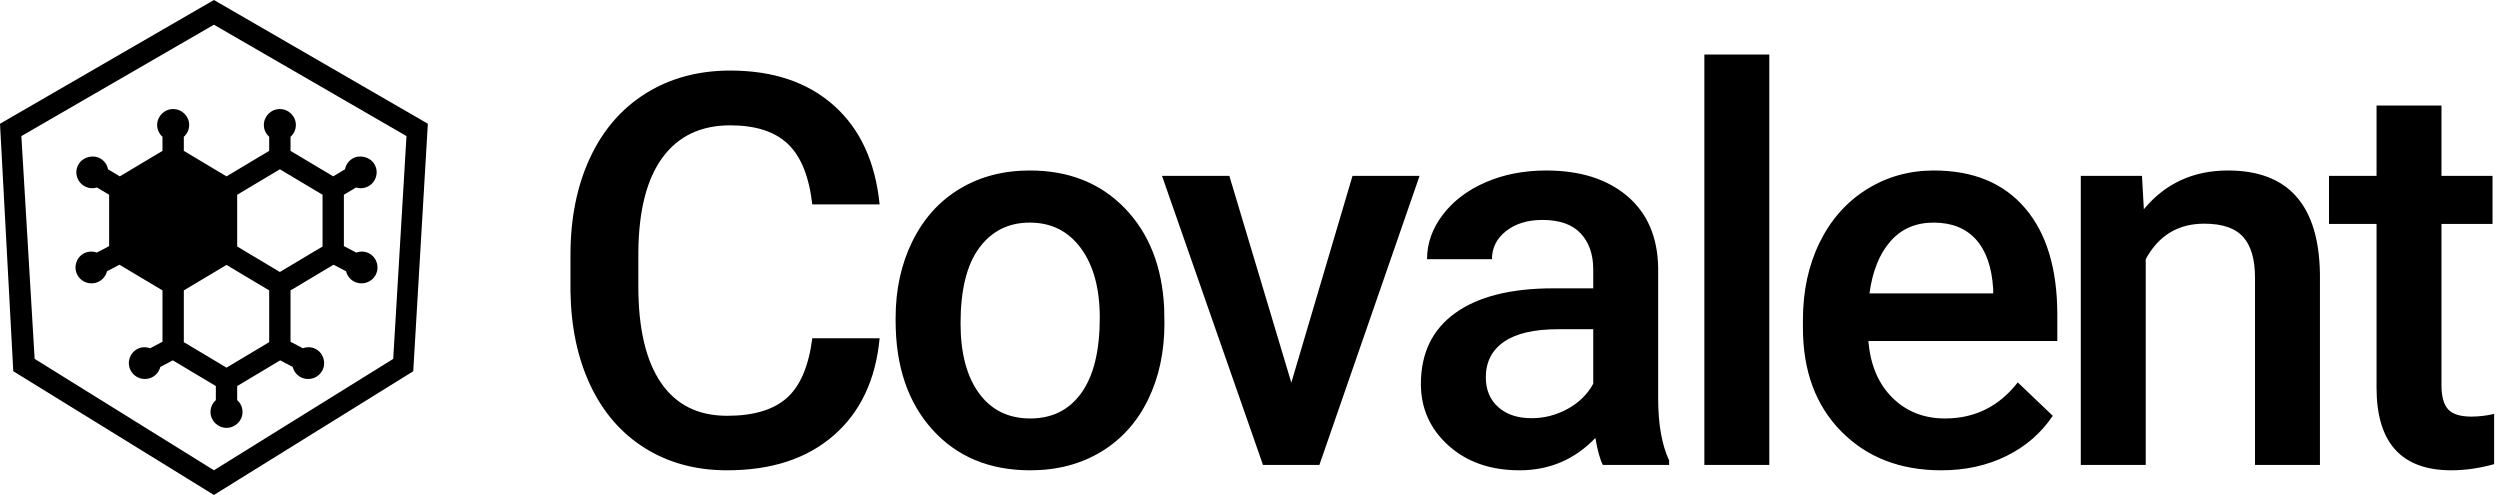
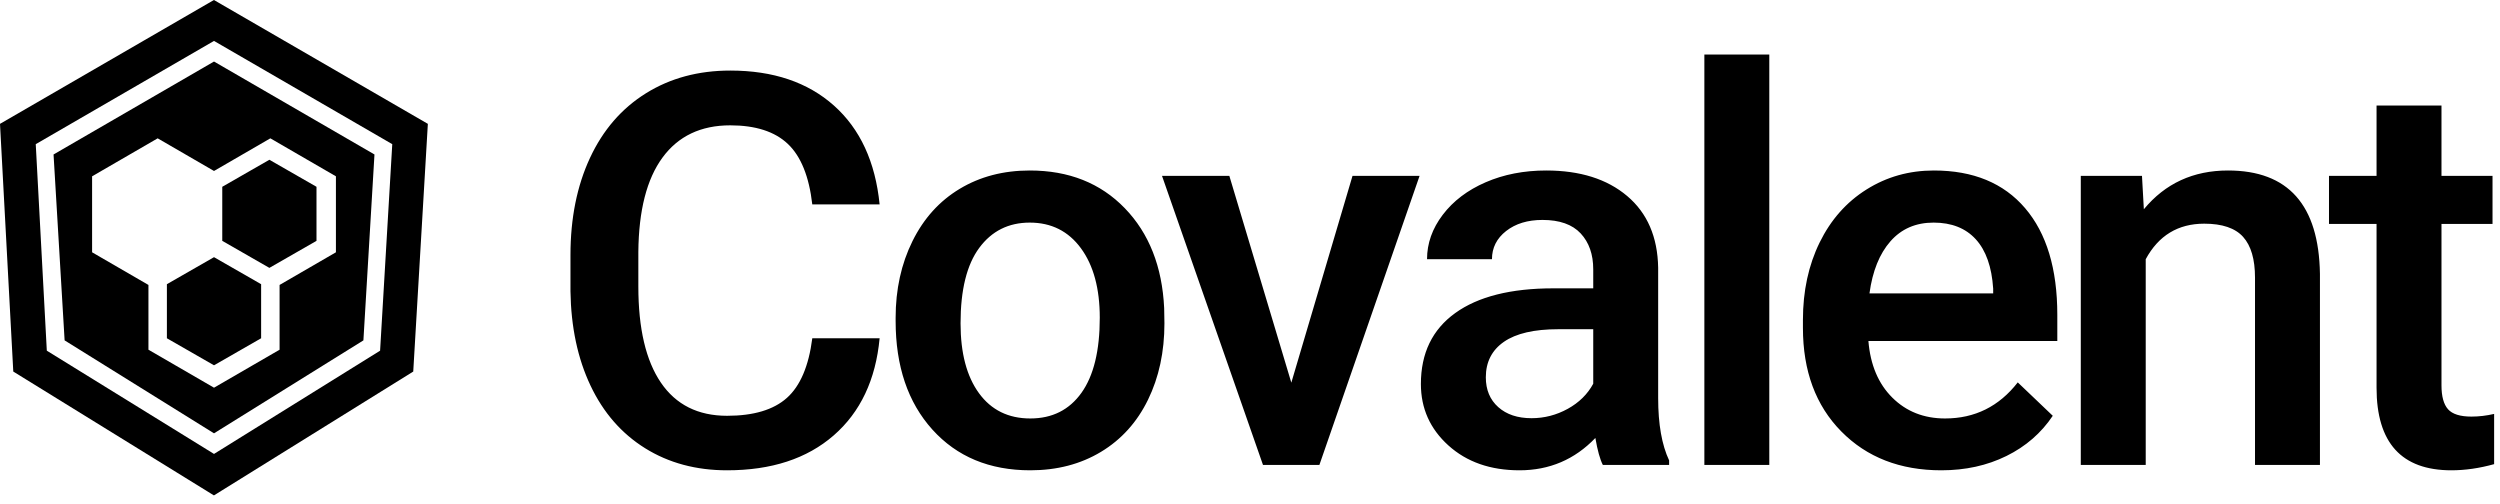
- <svg xmlns="http://www.w3.org/2000/svg" width="298px" height="59px" viewBox="0 0 298 59" version="1.1">
-   <defs />
-   <g id="Symbols" stroke="none" stroke-width="1" fill="none" fill-rule="evenodd">
-     <g id="atoms/logo-dark" fill="#000000">
-       <path d="M25.5,0 L51,14.75 L49.259,44.25 L25.5,59 L1.583,44.25 L0,14.75 L25.5,0 Z M25.5,2.945 L48.454,16.222 L46.871,42.778 L25.5,56.055 L4.129,42.778 L2.546,16.222 L25.5,2.945 Z" id="Combined-Shape" />
-       <path d="M43.984,30.195 C43.507,29.944 42.95,29.934 42.459,30.108 L40.991,29.336 L40.991,23.214 L42.436,22.348 C42.614,22.402 42.798,22.438 42.989,22.438 C43.335,22.438 43.676,22.344 43.972,22.166 C44.409,21.903 44.717,21.488 44.84,20.996 C44.962,20.504 44.886,19.993 44.622,19.559 C44.101,18.696 42.872,18.39 42.003,18.912 C41.523,19.2 41.223,19.669 41.123,20.179 L39.719,21.022 L34.631,17.983 L34.631,16.306 C35.019,15.958 35.267,15.46 35.267,14.9 C35.267,13.852 34.411,13 33.359,13 C32.308,13 31.451,13.852 31.451,14.9 C31.451,15.46 31.7,15.958 32.087,16.306 L32.087,17.983 L27,21.023 L21.912,17.983 L21.912,16.306 C22.3,15.958 22.548,15.46 22.548,14.9 C22.548,13.852 21.692,13 20.64,13 C19.588,13 18.732,13.852 18.732,14.9 C18.732,15.46 18.98,15.958 19.368,16.306 L19.368,17.983 L14.282,21.022 L12.877,20.179 C12.778,19.669 12.478,19.199 11.997,18.912 C11.128,18.388 9.901,18.696 9.378,19.558 C9.114,19.992 9.037,20.504 9.16,20.996 C9.283,21.488 9.591,21.903 10.027,22.166 C10.325,22.344 10.664,22.438 11.01,22.438 C11.201,22.438 11.385,22.402 11.563,22.348 L13.008,23.216 L13.008,29.336 L11.542,30.109 C11.051,29.935 10.494,29.944 10.016,30.196 C9.086,30.686 8.73,31.838 9.221,32.764 C9.553,33.388 10.199,33.776 10.908,33.776 C11.218,33.776 11.524,33.7 11.799,33.555 C12.295,33.295 12.622,32.842 12.749,32.339 L14.241,31.554 L19.368,34.617 L19.368,40.736 L17.902,41.509 C17.409,41.335 16.852,41.345 16.375,41.596 C15.445,42.086 15.089,43.238 15.58,44.164 C15.912,44.788 16.558,45.176 17.268,45.176 C17.577,45.176 17.884,45.1 18.158,44.955 C18.655,44.695 18.981,44.242 19.109,43.739 L20.601,42.954 L25.728,46.017 L25.728,47.694 C25.34,48.042 25.092,48.54 25.092,49.1 C25.092,50.148 25.948,51 27,51 C28.052,51 28.908,50.148 28.908,49.1 C28.908,48.54 28.66,48.042 28.272,47.694 L28.272,46.017 L33.399,42.954 L34.891,43.739 C35.019,44.244 35.345,44.695 35.841,44.957 C36.114,45.1 36.422,45.176 36.731,45.176 C37.441,45.176 38.087,44.788 38.419,44.164 C38.911,43.238 38.554,42.085 37.624,41.596 C37.147,41.344 36.59,41.335 36.099,41.509 L34.631,40.736 L34.631,34.617 L39.759,31.554 L41.25,32.339 C41.379,32.844 41.705,33.295 42.201,33.557 C42.474,33.7 42.782,33.776 43.091,33.776 C43.801,33.776 44.447,33.388 44.779,32.764 C45.271,31.838 44.914,30.685 43.984,30.195 L43.984,30.195 Z M32.087,40.782 L27,43.822 L21.912,40.782 L21.912,34.617 L27,31.577 L32.087,34.617 L32.087,40.782 L32.087,40.782 Z M38.447,29.382 L33.359,32.422 L28.272,29.382 L28.272,23.217 L33.359,20.177 L38.447,23.217 L38.447,29.382 L38.447,29.382 Z" id="Shape" />
-       <path d="M104.851,40.325 C104.384,45.273 102.558,49.132 99.373,51.903 C96.188,54.674 91.952,56.06 86.665,56.06 C82.97,56.06 79.716,55.184 76.902,53.432 C74.089,51.68 71.918,49.191 70.389,45.963 C68.86,42.736 68.064,38.988 68,34.72 L68,30.388 C68,26.014 68.775,22.16 70.325,18.826 C71.875,15.493 74.099,12.923 76.998,11.118 C79.896,9.313 83.246,8.411 87.047,8.411 C92.164,8.411 96.283,9.802 99.405,12.583 C102.526,15.365 104.342,19.293 104.851,24.368 L96.825,24.368 C96.443,21.035 95.471,18.63 93.911,17.154 C92.35,15.678 90.062,14.94 87.047,14.94 C83.543,14.94 80.852,16.22 78.973,18.778 C77.093,21.337 76.133,25.09 76.09,30.038 L76.09,34.146 C76.09,39.158 76.987,42.98 78.781,45.613 C80.576,48.246 83.203,49.562 86.665,49.562 C89.828,49.562 92.207,48.851 93.799,47.428 C95.392,46.006 96.4,43.638 96.825,40.325 L104.851,40.325 Z M106.759,37.873 C106.759,34.497 107.428,31.455 108.765,28.748 C110.103,26.04 111.982,23.96 114.403,22.505 C116.824,21.05 119.605,20.323 122.748,20.323 C127.398,20.323 131.172,21.82 134.071,24.814 C136.969,27.808 138.535,31.779 138.769,36.726 L138.801,38.542 C138.801,41.939 138.148,44.976 136.842,47.651 C135.536,50.327 133.667,52.397 131.236,53.862 C128.805,55.327 125.997,56.06 122.811,56.06 C117.949,56.06 114.058,54.441 111.138,51.203 C108.218,47.964 106.759,43.649 106.759,38.255 L106.759,37.873 Z M114.498,38.542 C114.498,42.088 115.231,44.864 116.696,46.871 C118.161,48.877 120.2,49.881 122.811,49.881 C125.423,49.881 127.456,48.861 128.911,46.823 C130.365,44.785 131.093,41.801 131.093,37.873 C131.093,34.391 130.344,31.63 128.847,29.592 C127.35,27.553 125.317,26.534 122.748,26.534 C120.221,26.534 118.214,27.537 116.728,29.544 C115.242,31.551 114.498,34.55 114.498,38.542 L114.498,38.542 Z M153.926,45.613 L161.22,20.96 L169.214,20.96 L157.27,55.423 L150.55,55.423 L138.51,20.96 L146.537,20.96 L153.926,45.613 Z M191.06,55.423 C190.721,54.764 190.423,53.692 190.168,52.206 C187.705,54.775 184.69,56.06 181.123,56.06 C177.662,56.06 174.838,55.072 172.651,53.098 C170.463,51.123 169.37,48.681 169.37,45.772 C169.37,42.098 170.734,39.28 173.463,37.316 C176.191,35.351 180.093,34.369 185.168,34.369 L189.914,34.369 L189.914,32.108 C189.914,30.324 189.415,28.896 188.417,27.824 C187.419,26.752 185.9,26.216 183.862,26.216 C182.1,26.216 180.656,26.656 179.53,27.537 C178.405,28.419 177.842,29.539 177.842,30.898 L170.102,30.898 C170.102,29.008 170.729,27.24 171.982,25.595 C173.234,23.949 174.938,22.659 177.094,21.725 C179.249,20.79 181.654,20.323 184.308,20.323 C188.342,20.323 191.559,21.337 193.959,23.365 C196.358,25.393 197.59,28.243 197.653,31.917 L197.653,47.46 C197.653,50.56 198.089,53.034 198.959,54.881 L198.959,55.423 L191.06,55.423 Z M182.556,49.849 C184.085,49.849 185.524,49.477 186.872,48.734 C188.22,47.991 189.234,46.993 189.914,45.74 L189.914,39.243 L185.741,39.243 C182.875,39.243 180.719,39.742 179.275,40.74 C177.832,41.738 177.11,43.15 177.11,44.976 C177.11,46.462 177.603,47.646 178.591,48.527 C179.578,49.408 180.9,49.849 182.556,49.849 L182.556,49.849 Z M210.9,55.423 L203.16,55.423 L203.16,6.5 L210.9,6.5 L210.9,55.423 Z M231.408,56.06 C226.503,56.06 222.527,54.515 219.48,51.425 C216.433,48.336 214.909,44.222 214.909,39.083 L214.909,38.128 C214.909,34.688 215.573,31.614 216.9,28.907 C218.227,26.2 220.09,24.092 222.49,22.585 C224.889,21.077 227.565,20.323 230.516,20.323 C235.209,20.323 238.834,21.82 241.393,24.814 C243.952,27.808 245.231,32.044 245.231,37.523 L245.231,40.644 L222.713,40.644 C222.946,43.489 223.896,45.74 225.563,47.396 C227.23,49.053 229.327,49.881 231.854,49.881 C235.4,49.881 238.288,48.447 240.517,45.581 L244.69,49.562 C243.309,51.622 241.467,53.22 239.163,54.356 C236.86,55.492 234.274,56.06 231.408,56.06 L231.408,56.06 Z M230.484,26.534 C228.361,26.534 226.646,27.277 225.34,28.764 C224.034,30.25 223.201,32.32 222.84,34.975 L237.587,34.975 L237.587,34.401 C237.417,31.811 236.727,29.852 235.517,28.525 C234.306,27.198 232.629,26.534 230.484,26.534 L230.484,26.534 Z M255.324,20.96 L255.547,24.942 C258.095,21.863 261.439,20.323 265.58,20.323 C272.757,20.323 276.409,24.432 276.537,32.649 L276.537,55.423 L268.797,55.423 L268.797,33.095 C268.797,30.908 268.324,29.289 267.38,28.238 C266.435,27.187 264.89,26.662 262.745,26.662 C259.624,26.662 257.299,28.074 255.77,30.898 L255.77,55.423 L248.03,55.423 L248.03,20.96 L255.324,20.96 Z M291.025,12.583 L291.025,20.96 L297.109,20.96 L297.109,26.693 L291.025,26.693 L291.025,45.931 C291.025,47.248 291.285,48.198 291.805,48.782 C292.326,49.366 293.255,49.658 294.592,49.658 C295.484,49.658 296.387,49.552 297.3,49.339 L297.3,55.327 C295.537,55.816 293.839,56.06 292.204,56.06 C286.258,56.06 283.285,52.779 283.285,46.218 L283.285,26.693 L277.616,26.693 L277.616,20.96 L283.285,20.96 L283.285,12.583 L291.025,12.583 Z" id="Covalent" />
+ <svg xmlns="http://www.w3.org/2000/svg" xmlns:xlink="http://www.w3.org/1999/xlink" width="298" height="60" viewBox="0 0 298 60" version="1.1">
+   <g id="Canvas" transform="translate(-810 -75)">
+     <g id="covalent">
+       <g id="covalent-logo">
+         <g id="covalent-inner">
+           <g id="covalent-inner-2">
+             <use xlink:href="#path0_fill" transform="translate(878 81.5)" />
+           </g>
+         </g>
+       </g>
+       <g id="group-1">
+         <g id="group-2">
+           <use xlink:href="#path1_fill" transform="translate(816.383 82.3343)" />
+         </g>
+         <g id="group-3">
+           <use xlink:href="#path2_fill" transform="translate(810 75)" />
+         </g>
+       </g>
    </g>
  </g>
+   <defs>
+     <path id="path0_fill" fill-rule="evenodd" d="M 36.851 33.825C 36.384 38.773 34.558 42.632 31.373 45.403C 28.188 48.174 23.952 49.56 18.665 49.56C 14.97 49.56 11.716 48.684 8.902 46.932C 6.089 45.18 3.918 42.691 2.389 39.463C 0.86 36.236 0.064 32.488 0 28.22L 0 23.888C 0 19.514 0.775 15.66 2.325 12.326C 3.875 8.993 6.099 6.423 8.998 4.618C 11.896 2.813 15.246 1.911 19.047 1.911C 24.164 1.911 28.283 3.302 31.405 6.083C 34.526 8.865 36.342 12.793 36.851 17.868L 28.825 17.868C 28.443 14.534 27.471 12.13 25.911 10.654C 24.35 9.178 22.062 8.44 19.047 8.44C 15.543 8.44 12.852 9.72 10.973 12.278C 9.093 14.837 8.133 18.59 8.09 23.538L 8.09 27.646C 8.09 32.658 8.987 36.48 10.781 39.113C 12.576 41.746 15.203 43.062 18.665 43.062C 21.828 43.062 24.207 42.351 25.799 40.928C 27.392 39.505 28.4 37.138 28.825 33.825L 36.851 33.825ZM 38.759 31.373C 38.759 27.997 39.428 24.955 40.765 22.248C 42.103 19.54 43.982 17.459 46.403 16.005C 48.824 14.55 51.605 13.823 54.748 13.823C 59.398 13.823 63.172 15.32 66.071 18.314C 68.969 21.308 70.535 25.279 70.769 30.226L 70.8 32.042C 70.8 35.439 70.148 38.476 68.842 41.151C 67.536 43.827 65.667 45.897 63.236 47.362C 60.805 48.827 57.997 49.56 54.812 49.56C 49.949 49.56 46.058 47.941 43.138 44.703C 40.218 41.464 38.759 37.149 38.759 31.755L 38.759 31.373ZM 46.498 32.042C 46.498 35.588 47.231 38.364 48.696 40.371C 50.161 42.377 52.2 43.381 54.812 43.381C 57.423 43.381 59.456 42.361 60.911 40.323C 62.365 38.285 63.093 35.301 63.093 31.373C 63.093 27.891 62.344 25.13 60.847 23.092C 59.35 21.053 57.317 20.034 54.748 20.034C 52.221 20.034 50.214 21.037 48.728 23.044C 47.242 25.051 46.498 28.05 46.498 32.042ZM 85.926 39.113L 93.22 14.46L 101.214 14.46L 89.27 48.923L 82.55 48.923L 70.51 14.46L 78.537 14.46L 85.926 39.113ZM 123.06 48.923C 122.721 48.264 122.423 47.192 122.168 45.706C 119.705 48.275 116.69 49.56 113.123 49.56C 109.662 49.56 106.838 48.572 104.651 46.598C 102.463 44.623 101.37 42.181 101.37 39.272C 101.37 35.599 102.734 32.78 105.463 30.816C 108.191 28.851 112.093 27.869 117.168 27.869L 121.914 27.869L 121.914 25.608C 121.914 23.824 121.415 22.396 120.417 21.324C 119.419 20.252 117.9 19.716 115.862 19.716C 114.1 19.716 112.656 20.156 111.53 21.037C 110.405 21.919 109.842 23.039 109.842 24.398L 102.102 24.398C 102.102 22.508 102.729 20.74 103.982 19.095C 105.234 17.449 106.938 16.159 109.094 15.225C 111.249 14.29 113.654 13.823 116.308 13.823C 120.342 13.823 123.559 14.837 125.959 16.865C 128.358 18.893 129.59 21.743 129.653 25.417L 129.653 40.96C 129.653 44.06 130.089 46.534 130.959 48.381L 130.959 48.923L 123.06 48.923ZM 114.556 43.349C 116.085 43.349 117.524 42.977 118.872 42.234C 120.22 41.491 121.234 40.493 121.914 39.24L 121.914 32.743L 117.741 32.743C 114.875 32.743 112.719 33.242 111.275 34.239C 109.832 35.237 109.11 36.65 109.11 38.476C 109.11 39.962 109.603 41.146 110.591 42.027C 111.578 42.908 112.9 43.349 114.556 43.349ZM 142.9 48.923L 135.16 48.923L 135.16 0L 142.9 0L 142.9 48.923ZM 163.408 49.56C 158.503 49.56 154.527 48.015 151.48 44.925C 148.433 41.836 146.909 37.722 146.909 32.583L 146.909 31.628C 146.909 28.188 147.573 25.114 148.9 22.407C 150.227 19.7 152.09 17.592 154.49 16.085C 156.889 14.577 159.565 13.823 162.516 13.823C 167.209 13.823 170.834 15.32 173.393 18.314C 175.952 21.308 177.231 25.544 177.231 31.023L 177.231 34.144L 154.713 34.144C 154.946 36.989 155.896 39.24 157.563 40.896C 159.23 42.553 161.327 43.381 163.854 43.381C 167.4 43.381 170.288 41.947 172.517 39.081L 176.69 43.062C 175.309 45.122 173.467 46.72 171.163 47.856C 168.86 48.992 166.274 49.56 163.408 49.56ZM 162.484 20.034C 160.361 20.034 158.646 20.777 157.34 22.264C 156.034 23.75 155.201 25.82 154.84 28.475L 169.587 28.475L 169.587 27.901C 169.417 25.311 168.727 23.352 167.517 22.025C 166.306 20.698 164.629 20.034 162.484 20.034ZM 187.324 14.46L 187.547 18.442C 190.095 15.363 193.439 13.823 197.58 13.823C 204.757 13.823 208.409 17.932 208.537 26.149L 208.537 48.923L 200.797 48.923L 200.797 26.595C 200.797 24.408 200.324 22.789 199.38 21.738C 198.435 20.687 196.89 20.162 194.745 20.162C 191.624 20.162 189.299 21.574 187.77 24.398L 187.77 48.923L 180.03 48.923L 180.03 14.46L 187.324 14.46ZM 223.025 6.083L 223.025 14.46L 229.109 14.46L 229.109 20.193L 223.025 20.193L 223.025 39.431C 223.025 40.748 223.285 41.698 223.805 42.282C 224.326 42.866 225.255 43.158 226.592 43.158C 227.484 43.158 228.387 43.052 229.3 42.839L 229.3 48.827C 227.537 49.316 225.839 49.56 224.204 49.56C 218.258 49.56 215.285 46.279 215.285 39.718L 215.285 20.193L 209.616 20.193L 209.616 14.46L 215.285 14.46L 215.285 6.083L 223.025 6.083Z" />
+     <path id="path1_fill" fill-rule="evenodd" d="M 38.254 11.079L 19.127 0L 0 11.079L 1.319 33.238L 19.127 44.318L 36.935 33.238L 38.254 11.079ZM 33.659 22.739L 26.943 26.631L 26.943 34.351L 19.127 38.879L 11.311 34.351L 11.311 26.631L 4.595 22.739L 4.595 13.682L 12.411 9.154L 19.127 13.045L 25.843 9.154L 33.659 13.682L 33.659 22.739ZM 25.727 11.709L 31.343 14.931L 31.343 21.375L 25.727 24.597L 20.111 21.375L 20.111 14.931L 25.727 11.709ZM 24.743 26.542L 19.127 23.32L 13.511 26.542L 13.511 32.987L 19.127 36.209L 24.743 32.987L 24.743 26.542Z" />
+     <path id="path2_fill" fill-rule="evenodd" d="M 25.5 0L 51 14.763L 49.259 44.289L 25.5 59.053L 1.583 44.289L 0 14.763L 25.5 0ZM 25.509 4.877L 46.758 17.185L 45.307 41.801L 25.509 54.109L 5.58 41.801L 4.261 17.185L 25.509 4.877Z" />
+   </defs>
</svg>
